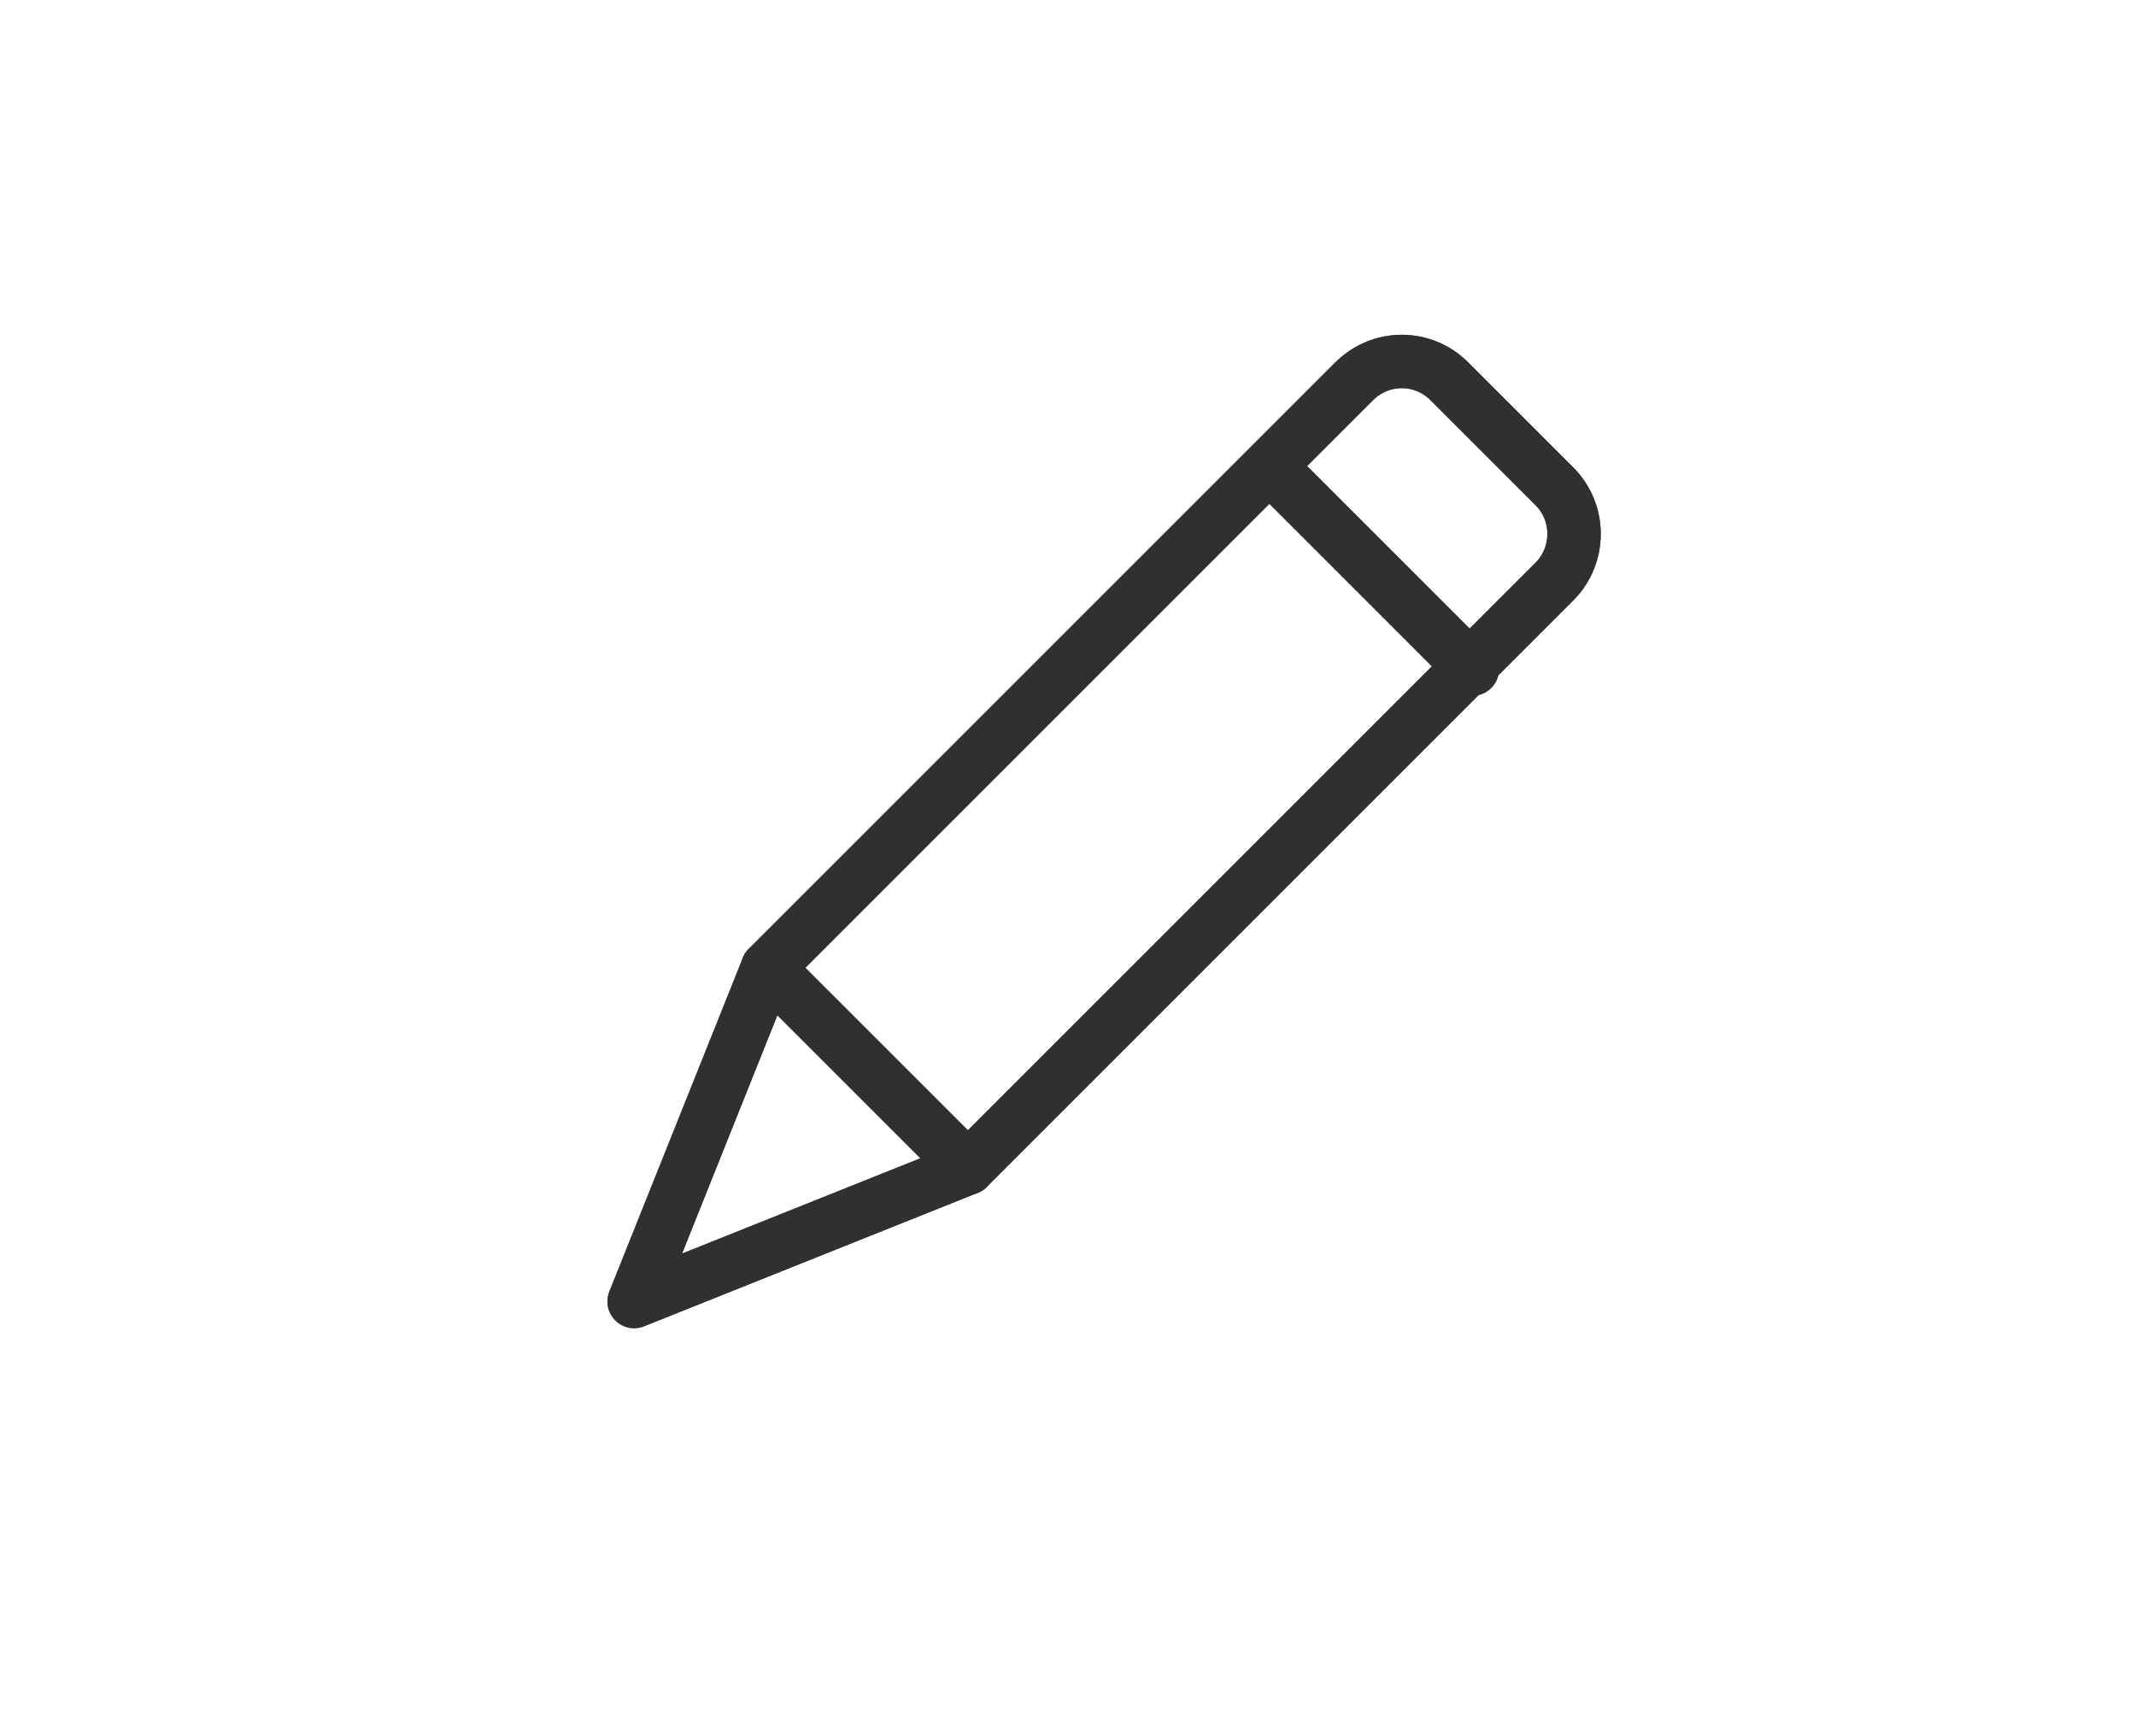
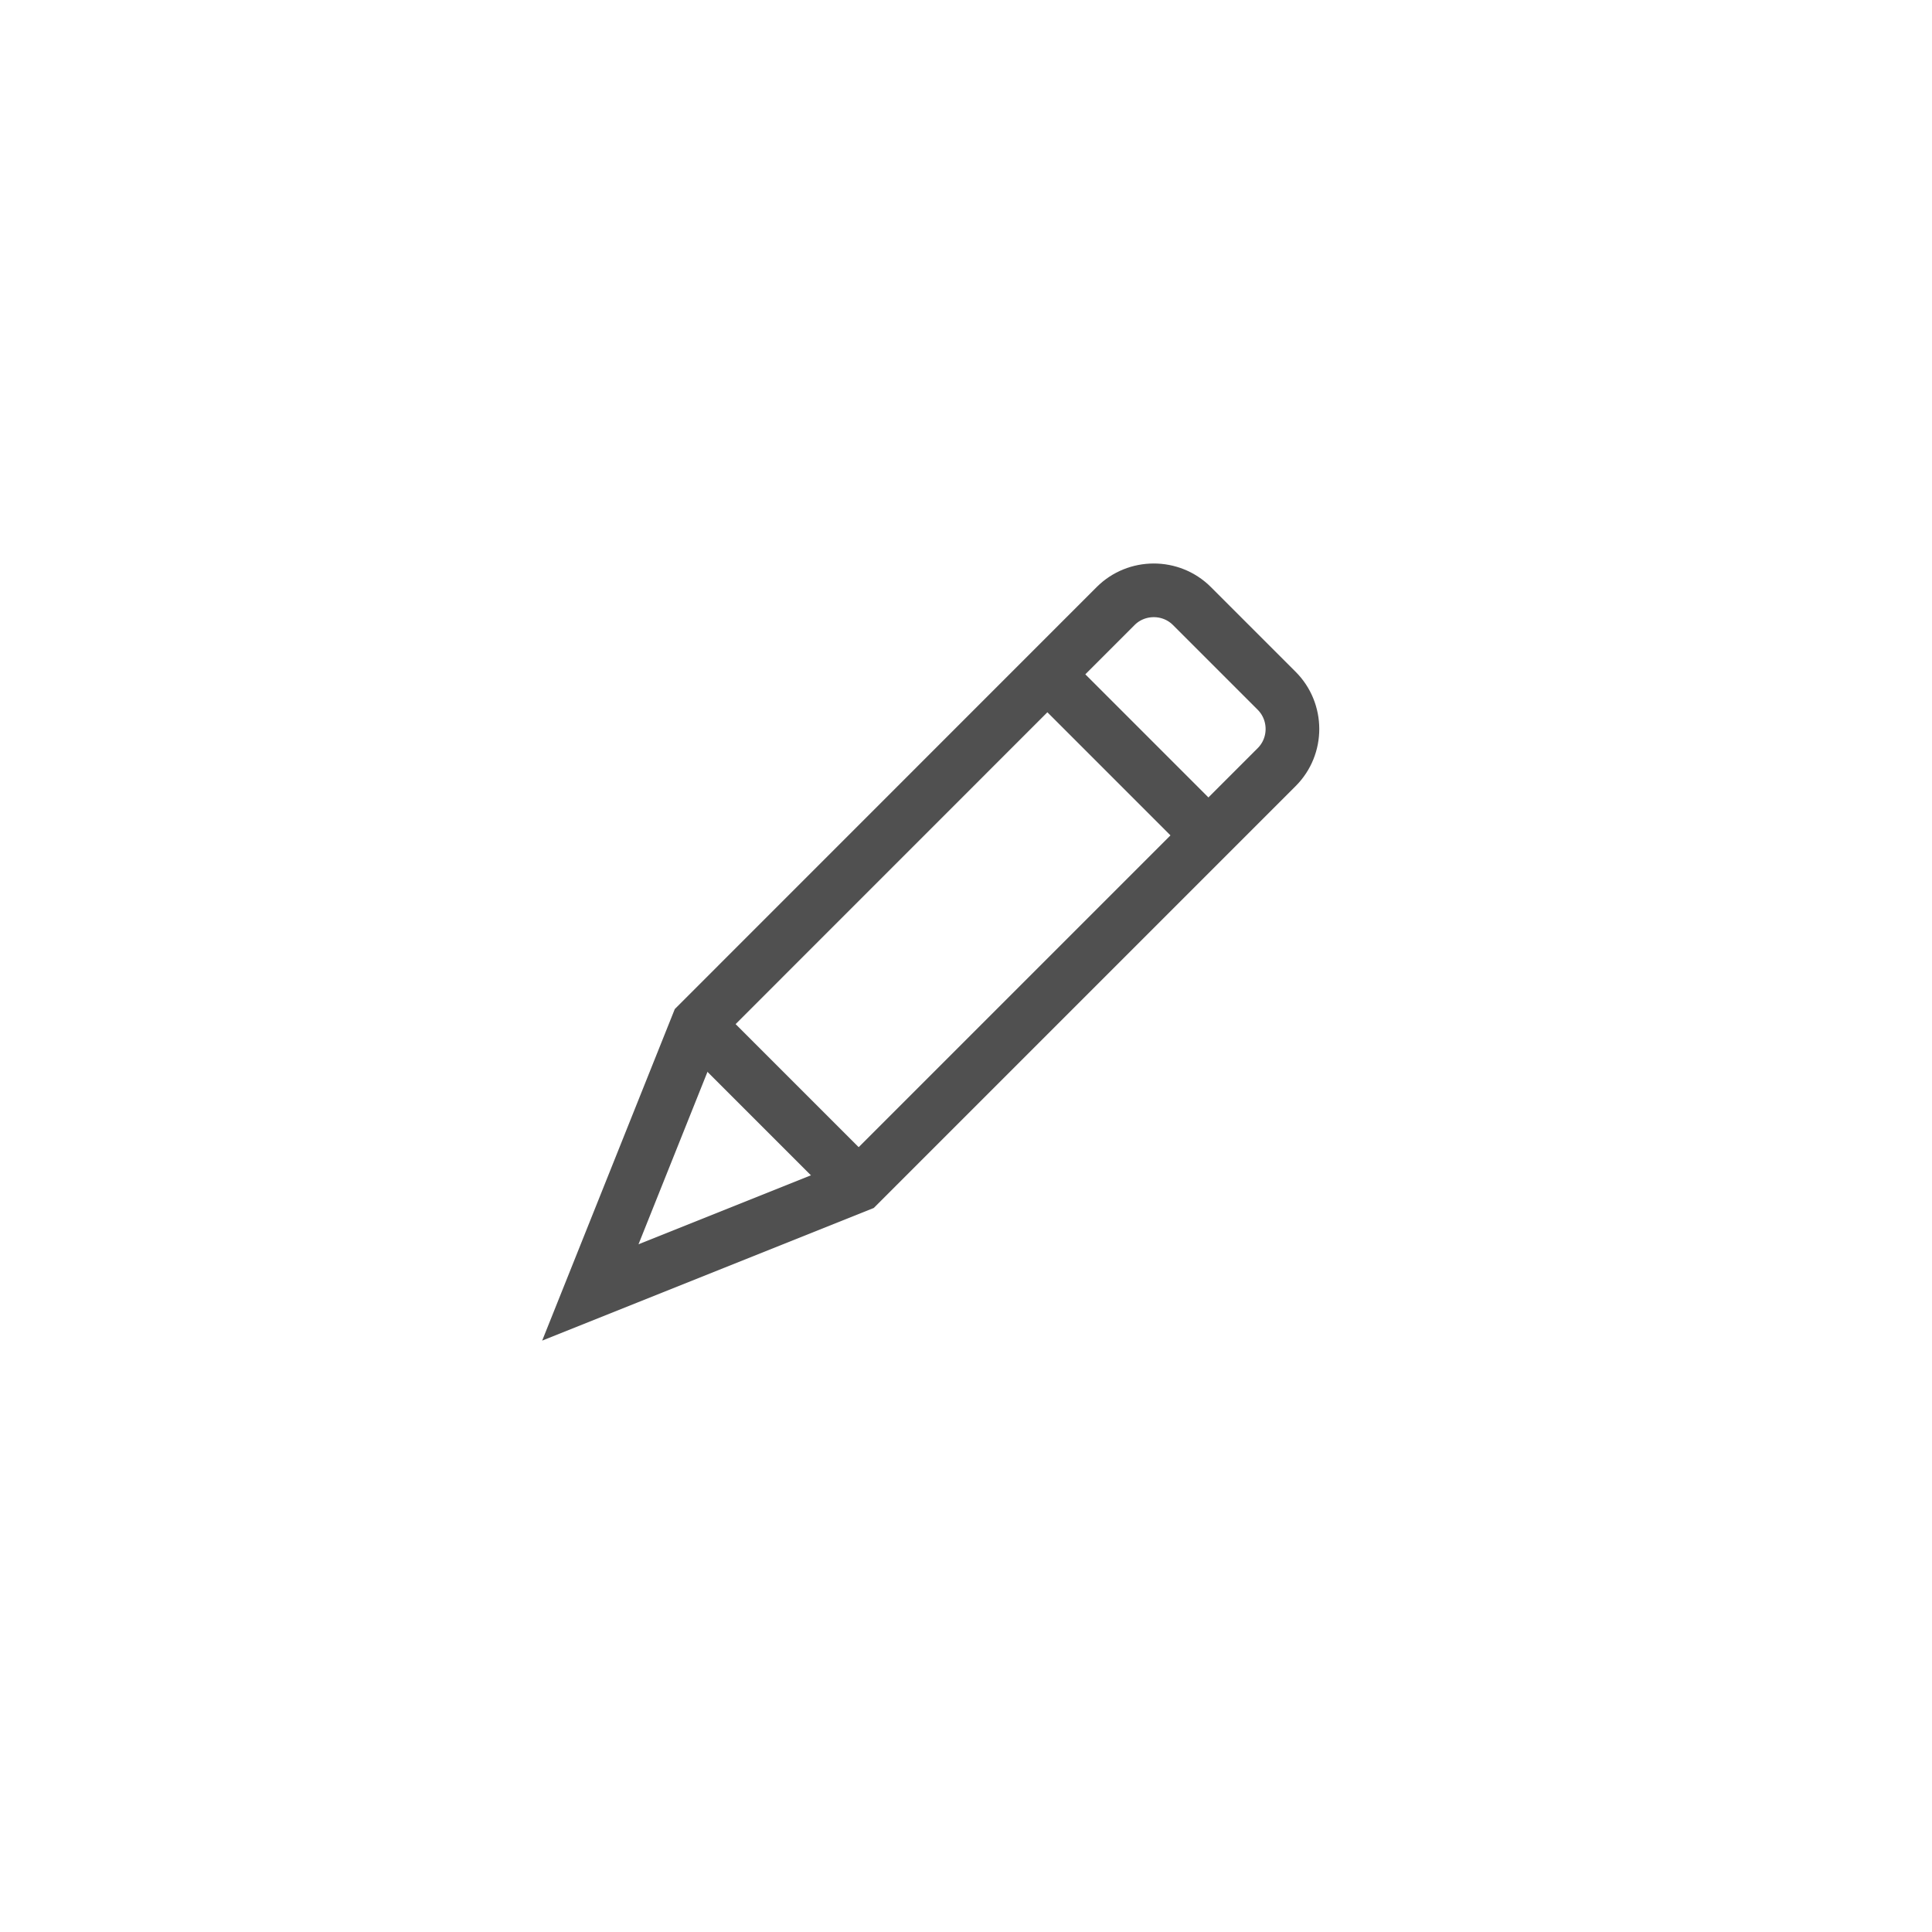
- <svg xmlns="http://www.w3.org/2000/svg" width="32px" height="26px" viewBox="0 0 32 26" version="1.1">
-   <defs />
-   <g id="图标两倍" stroke="none" stroke-width="1" fill="none" fill-rule="evenodd" transform="translate(-118, -9)">
-     <g id="工具栏" transform="translate(21, 11)">
-       <rect id="占位" fill="#000000" opacity="0" x="102" y="0" width="22" height="22" />
-       <g id="pen" transform="translate(106, 3)" stroke="#303030" stroke-linecap="round" stroke-linejoin="round" stroke-width="0.8">
-         <path d="M12.711,0.711 C12.318,0.318 11.684,0.316 11.286,0.714 L2.5,9.5 L0.5,14.5 L5.5,12.5 L14.286,3.714 C14.68,3.32 14.679,2.679 14.289,2.289 L12.711,0.711 Z" id="Page-1" />
-         <path d="M10.058,2.024 L13.058,5.024" id="Path-17" />
-         <path d="M2.5,9.5 L5.5,12.5" id="Path-18" />
-       </g>
-       <g id="Group-25" opacity="0.797" transform="translate(106, 3)" stroke="#303030" stroke-linecap="round" stroke-linejoin="round" stroke-width="0.8">
-         <g id="pen-copy-5">
-           <path d="M12.711,0.711 C12.318,0.318 11.684,0.316 11.286,0.714 L2.5,9.5 L0.5,14.5 L5.5,12.5 L14.286,3.714 C14.68,3.32 14.679,2.679 14.289,2.289 L12.711,0.711 Z" id="Page-1" />
-           <path d="M10.058,2.024 L13.058,5.024" id="Path-17" />
-           <path d="M2.5,9.5 L5.5,12.5" id="Path-18" />
-         </g>
-       </g>
+ <svg xmlns="http://www.w3.org/2000/svg" width="36px" height="36px" viewBox="0 0 36 36" version="1.1">
+   <g id="画笔" stroke="none" stroke-width="1" fill="none" fill-rule="evenodd">
+     <g id="Group" transform="translate(11, 11)" stroke="#505050">
+       <path d="M11.21,0.293 C10.817,-0.1 10.176,-0.095 9.789,0.292 L2,8.083 L0,13.083 L5,11.083 L12.79,3.293 C13.182,2.901 13.179,2.262 12.789,1.872 L11.21,0.293 Z" id="Page-1" />
+       <line x1="8.558" y1="1.607" x2="11.558" y2="4.607" id="Path-17" />
+       <line x1="2" y1="8.083" x2="5" y2="11.083" id="Path-18" />
    </g>
  </g>
</svg>
